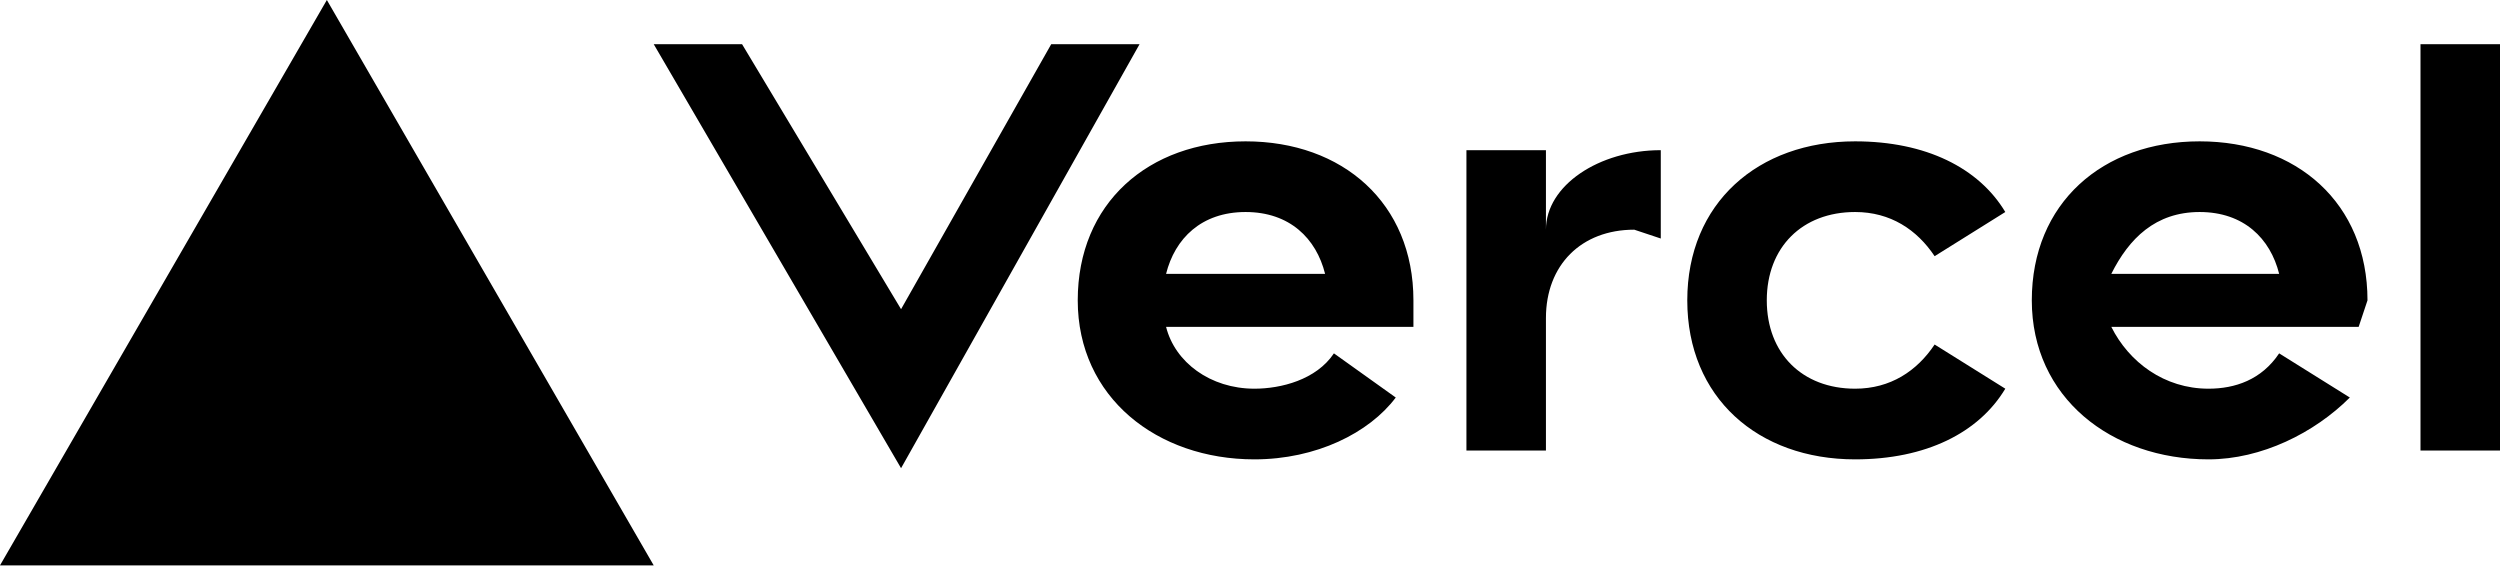
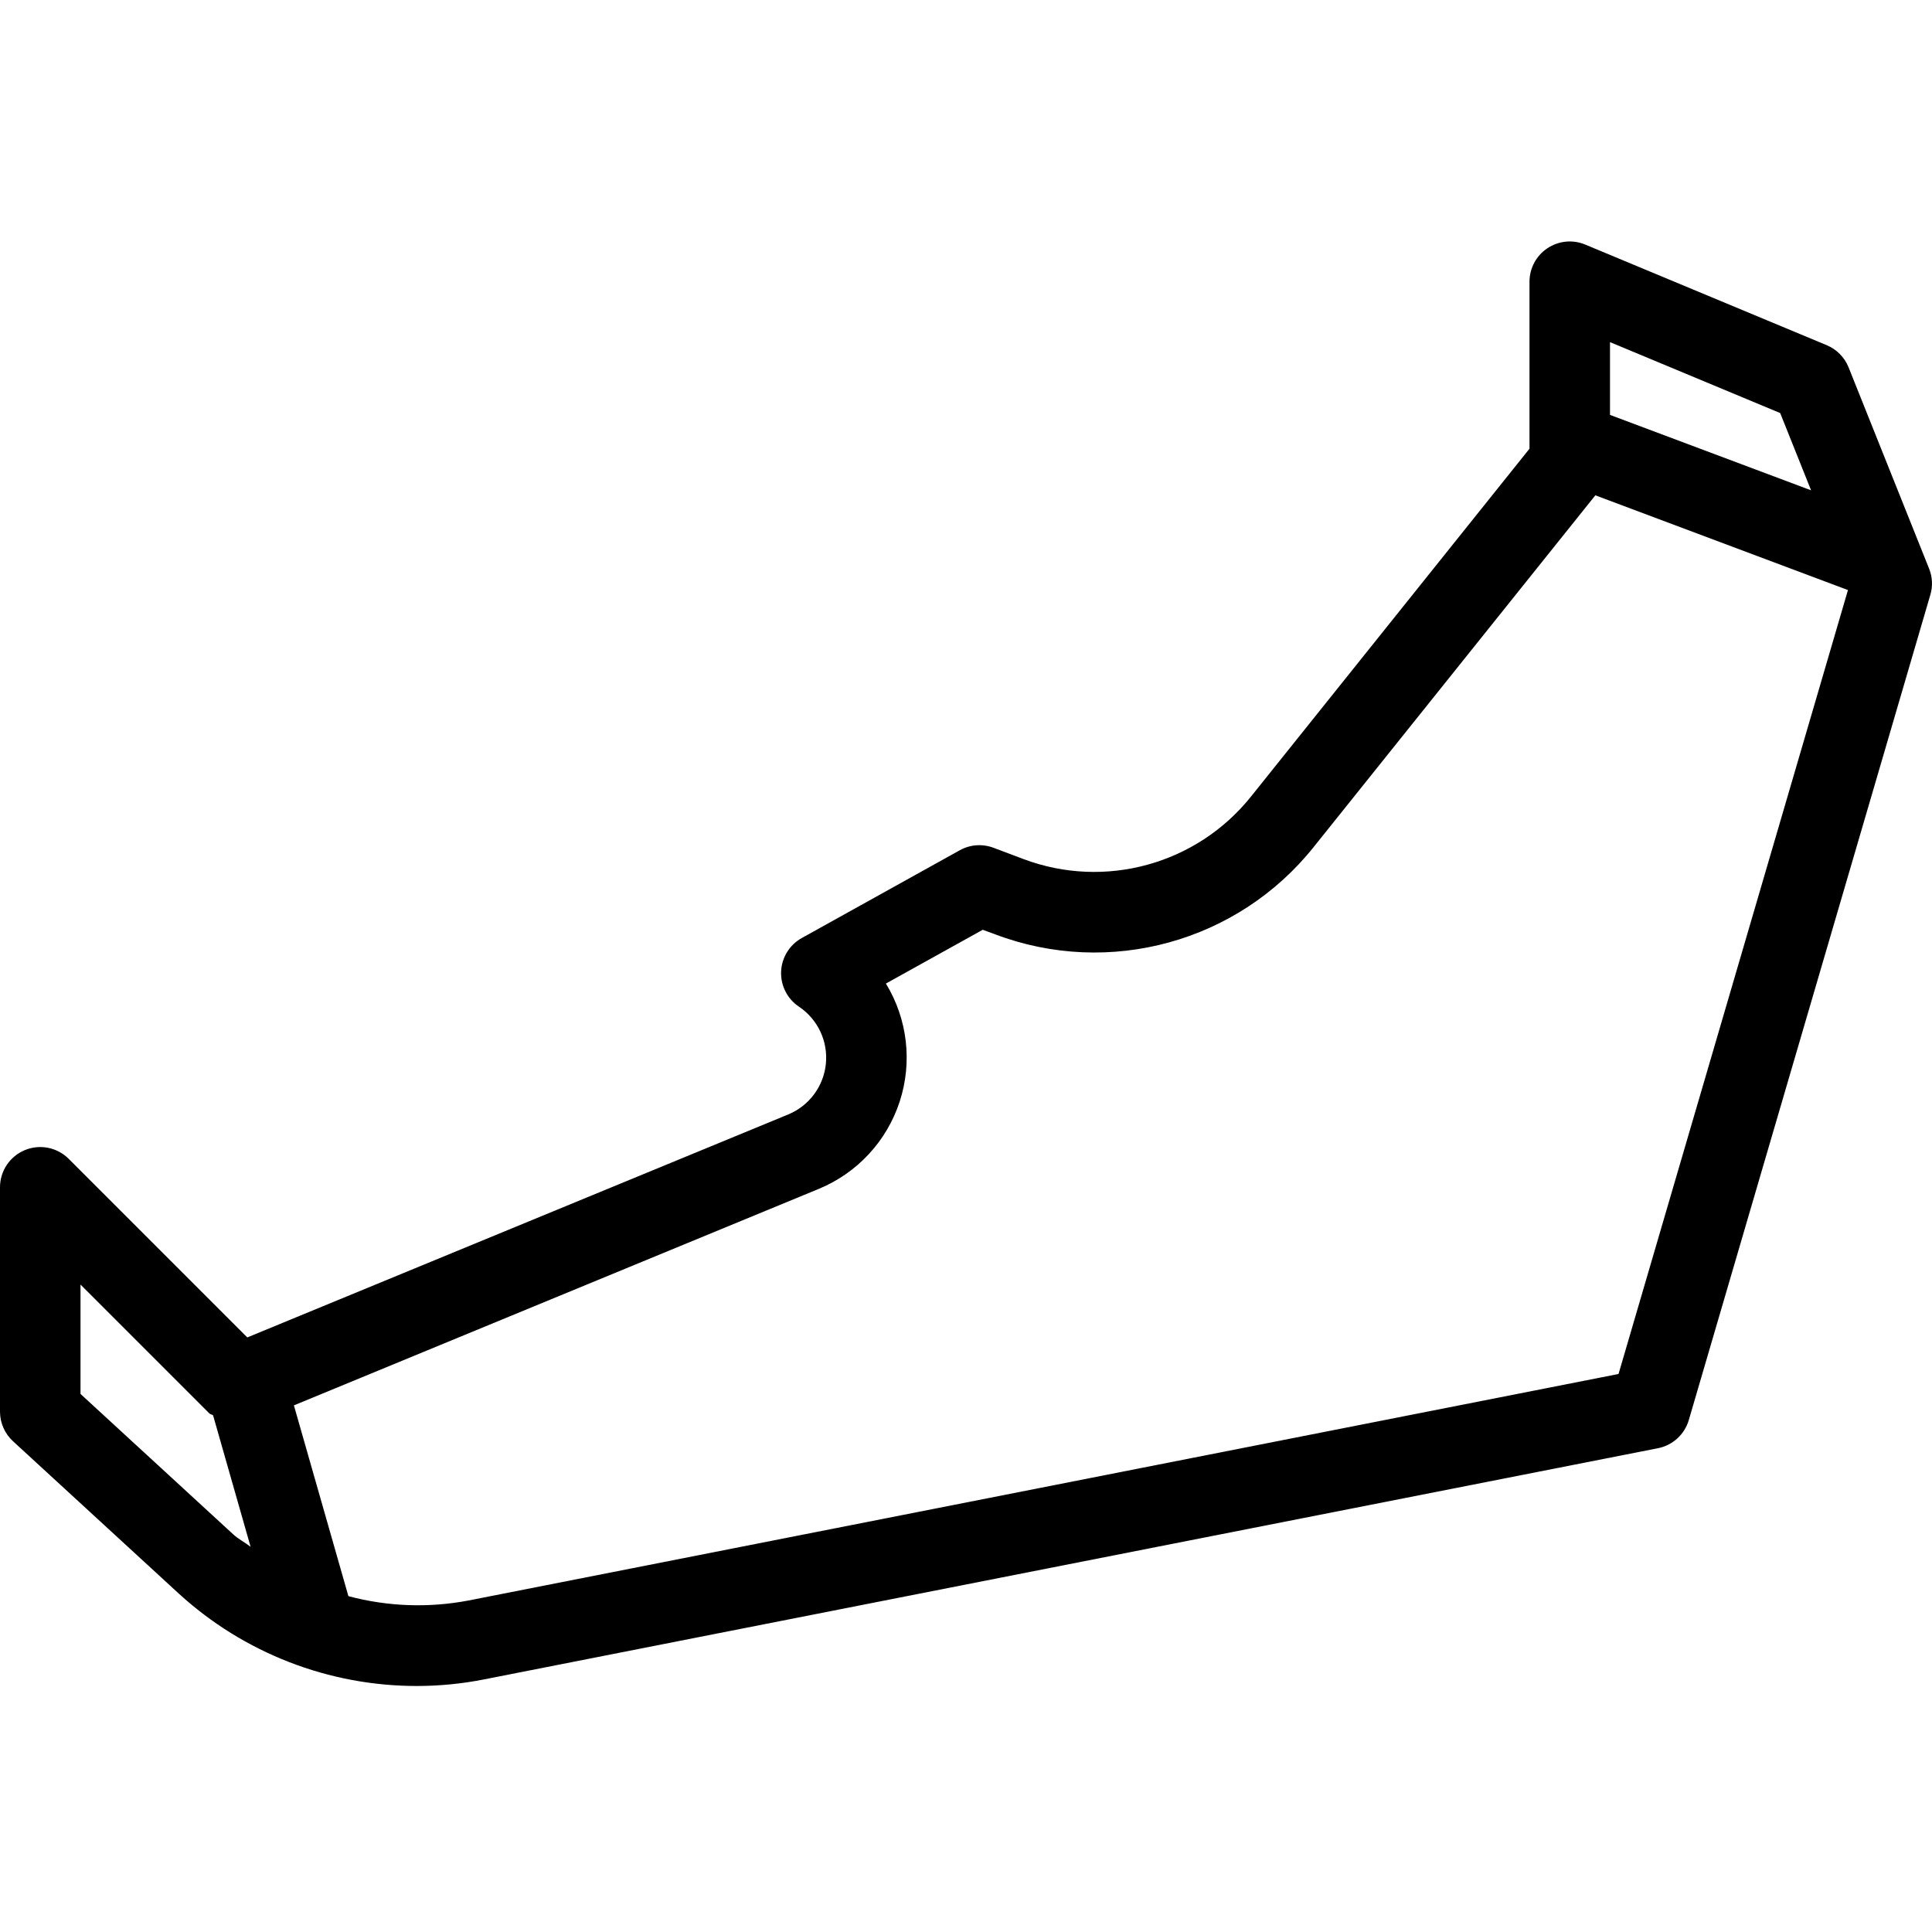
- <svg xmlns="http://www.w3.org/2000/svg" fill="none" viewBox="0 0 283 64">
-   <path fill="black" d="M141 16c-11 0-19 7-19 18s9 18 20 18c7 0 13-3 16-7l-7-5c-2 3-6 4-9 4-5 0-9-3-10-7h28v-3c0-11-8-18-19-18zm-9 15c1-4 4-7 9-7s8 3 9 7h-18zm117-15c-11 0-19 7-19 18s9 18 20 18c6 0 12-3 16-7l-8-5c-2 3-5 4-8 4-5 0-9-3-11-7h28l1-3c0-11-8-18-19-18zm-10 15c2-4 5-7 10-7s8 3 9 7h-19zm-39 3c0 6 4 10 10 10 4 0 7-2 9-5l8 5c-3 5-9 8-17 8-11 0-19-7-19-18s8-18 19-18c8 0 14 3 17 8l-8 5c-2-3-5-5-9-5-6 0-10 4-10 10zm83-29v46h-9V5h9zM37 0l37 64H0L37 0zm92 5-27 48L74 5h10l18 30 17-30h10zm59 12v10l-3-1c-6 0-10 4-10 10v15h-9V17h9v9c0-5 6-9 13-9z" />
+ <svg xmlns="http://www.w3.org/2000/svg" width="800px" height="800px" viewBox="0 0 24 24">
+   <path d="M23.964 7.064l-1-2.5a.5.5 0 0 0-.272-.276l-3-1.25A.5.5 0 0 0 19 3.5v2.074l-3.458 4.319a2.495 2.495 0 0 1-2.827.779l-.372-.14a.5.5 0 0 0-.42.03l-1.962 1.09a.5.5 0 0 0-.035.854.763.763 0 0 1-.134 1.338l-6.72 2.77-2.218-2.218A.5.5 0 0 0 0 14.75v2.786a.5.5 0 0 0 .162.368l2.06 1.893a4.381 4.381 0 0 0 2.956 1.147 4.323 4.323 0 0 0 .836-.082l14.583-2.872a.5.5 0 0 0 .382-.35l3-10.25a.492.492 0 0 0-.015-.326zM4.328 19.828l-.677-2.37 6.522-2.69a1.765 1.765 0 0 0 .832-2.55l1.203-.668.155.057a3.485 3.485 0 0 0 3.96-1.09l3.495-4.364 3.138 1.177-2.85 9.738L5.82 19.882a3.354 3.354 0 0 1-1.492-.054zM1 15.957l1.6 1.6c.013.013.033.014.047.025l.466 1.633c-.07-.055-.149-.094-.215-.154L1 17.316zM22.114 5.131l.384.96L20 5.154V4.25z" />
+   <path fill="none" d="M0 0h24v24H0z" />
</svg>
